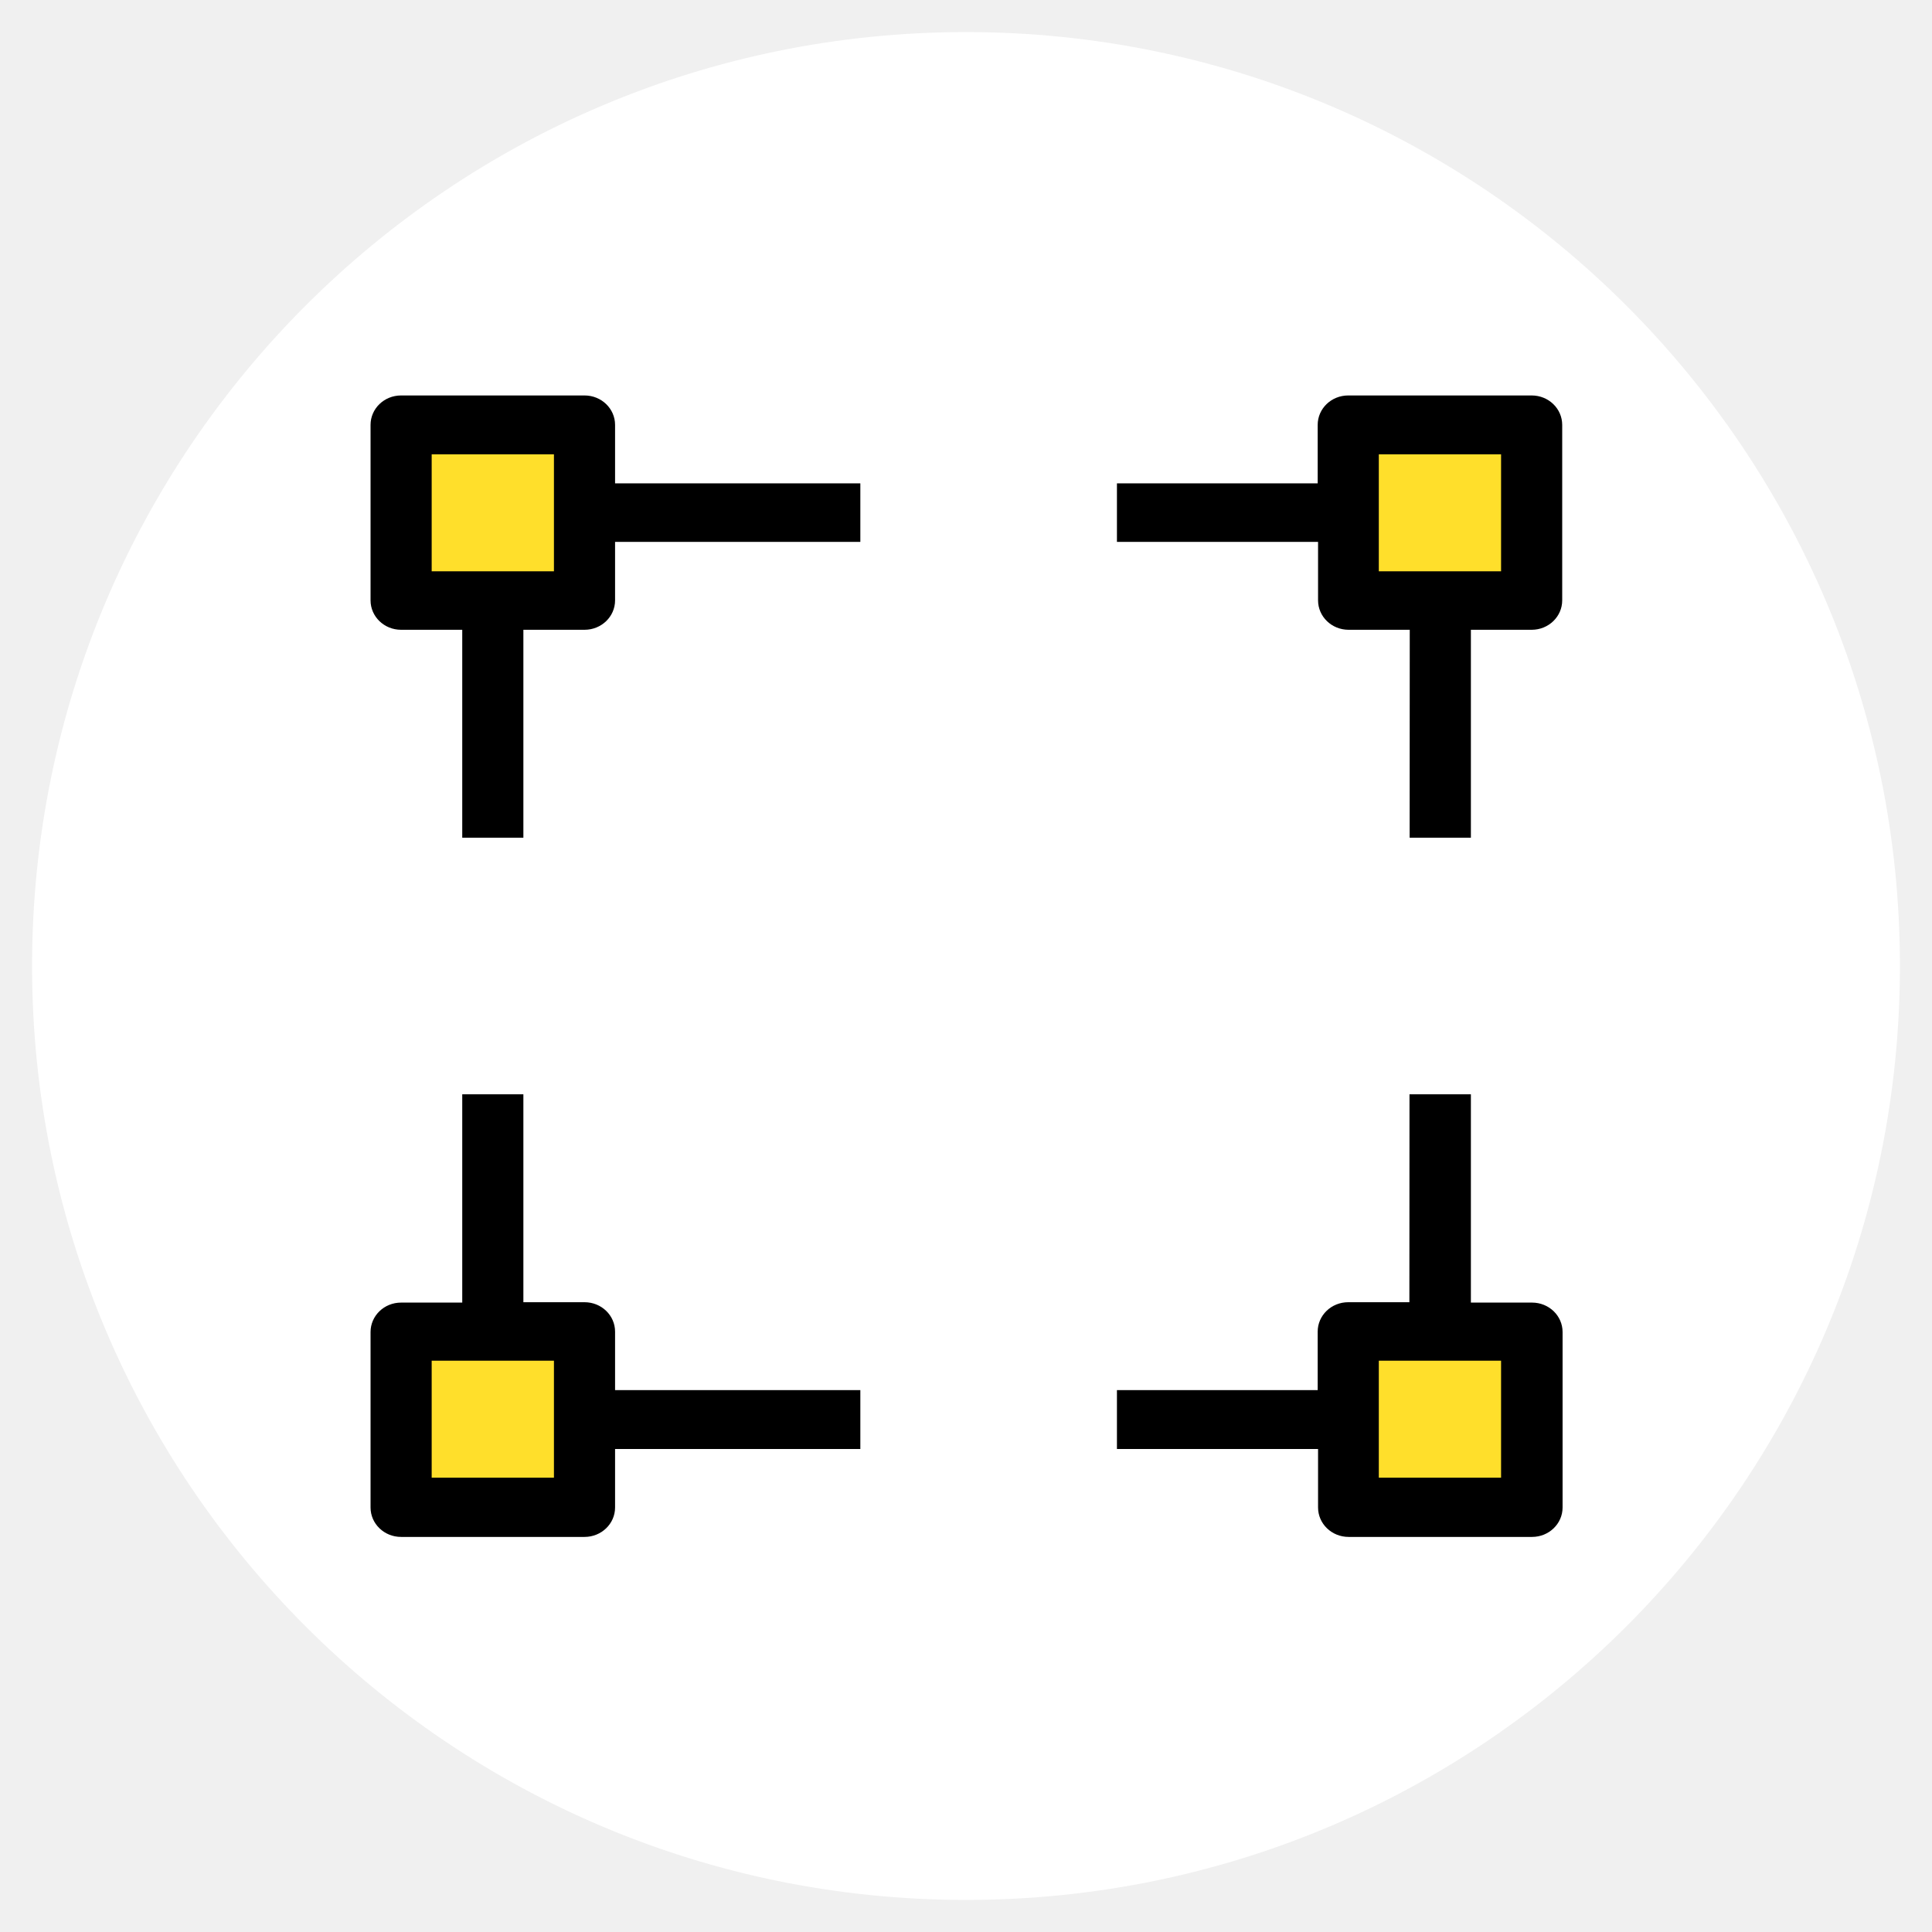
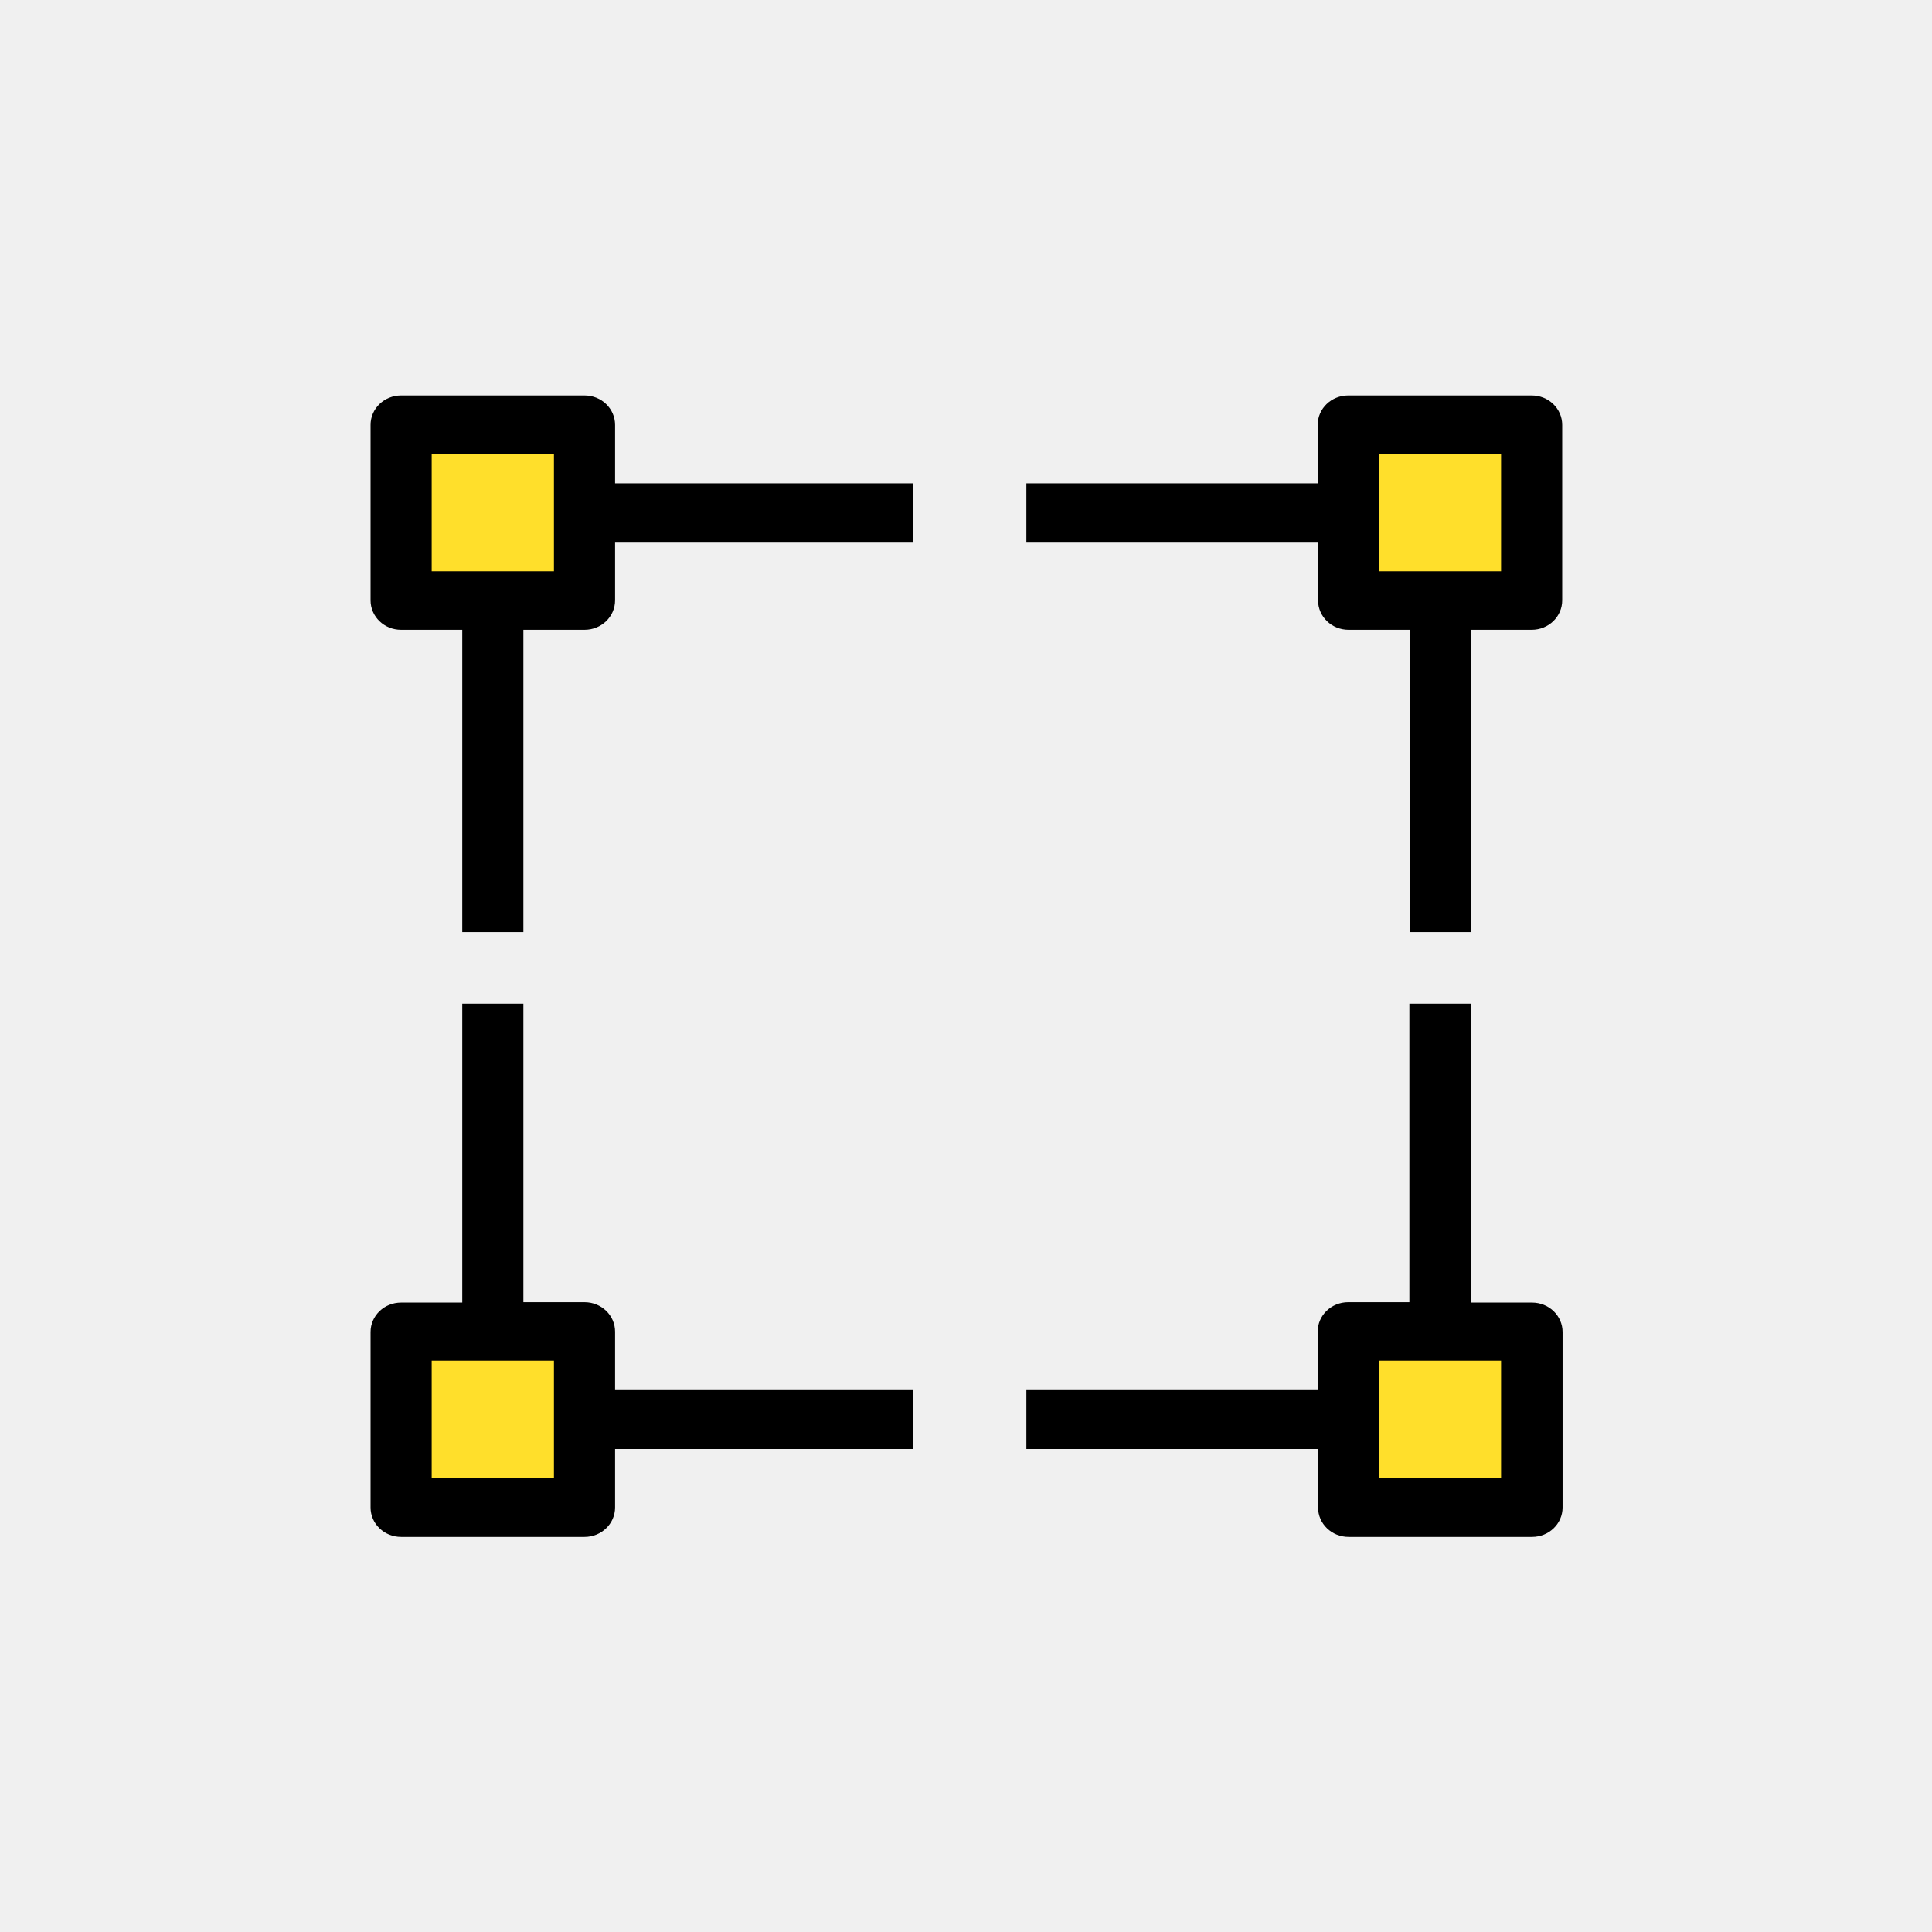
<svg xmlns="http://www.w3.org/2000/svg" version="1.1" id="Capa_1" x="0px" y="0px" viewBox="0 0 512 512" style="enable-background:new 0 0 512 512;" xml:space="preserve">
  <style type="text/css">
- 	.st0{fill:#FFFFFF;}
- 	.st1{fill:#FFDF2B;}
+ 	.st0{fill:#FFDF2B;}
</style>
  <g>
    <g>
-       <circle class="st0" cx="256" cy="256" r="247.5" />
-       <ellipse class="st0" cx="273.2" cy="218.5" rx="17.1" ry="17.1" />
+       <g>
+         <polygon class="st0" points="405.9,352.9 405.9,399.4 357.3,399.4 357.3,376.1 357.3,352.9 381.6,352.9    " />
+         <polygon class="st0" points="154.9,376.1 154.9,399.4 106.3,399.4 106.3,352.9 130.6,352.9 154.9,352.9    " />
+         <polygon class="st0" points="405.9,112.6 405.9,159.1 381.6,159.1 357.3,159.1 357.3,135.9 357.3,112.6    " />
+         <polygon class="st0" points="154.9,135.9 154.9,159.1 130.6,159.1 106.3,159.1 106.3,112.6 154.9,112.6    " />
+       </g>
+       <path d="M406,345.2h-16.2V266h-16.3l0,79.1h-16.2c-4.5,0-8.1,3.5-8.1,7.8v15.5H272V384h77.3v15.5c0,4.3,3.6,7.8,8.1,7.8H406    c4.5,0,8.1-3.5,8.1-7.8V353C414.1,348.7,410.5,345.2,406,345.2z M397.8,391.6h-32.4v-31h32.4V391.6z" />
+       <path d="M389.8,166.9h16.1c4.5,0,8.1-3.5,8.1-7.8v-46.5c0-4.3-3.6-7.8-8.1-7.8h-48.6c-4.5,0-8.1,3.5-8.1,7.8v15.5H272v15.5h77.3    v15.5c0,4.3,3.6,7.8,8.1,7.8h16.2l0,80.1h16.2V166.9z M365.4,151.4v-31h32.4v31H365.4z" />
+       <path d="M163,352.9c0-4.3-3.6-7.8-8.1-7.8h-16.2V266h-16.2v79.2h-16.2c-4.5,0-8.1,3.5-8.1,7.8v46.5c0,4.3,3.6,7.8,8.1,7.8h48.6    c4.5,0,8.1-3.5,8.1-7.8V384h79v-15.6h-79V352.9z M146.8,391.6h-32.4v-31h32.4V391.6z" />
+       <path d="M138.7,166.9h16.2c4.5,0,8.1-3.5,8.1-7.8v-15.5h79v-15.5h-79v-15.5c0-4.3-3.6-7.8-8.1-7.8h-48.6c-4.5,0-8.1,3.5-8.1,7.8    v46.5c0,4.3,3.6,7.8,8.1,7.8h16.2V247h16.2V166.9z M114.4,151.4v-31h32.4v31H114.4z" />
    </g>
-     <g>
-       <g>
-         <polygon class="st1" points="405.9,352.9 405.9,399.4 357.3,399.4 357.3,376.1 357.3,352.9 381.6,352.9    " />
-         <polygon class="st1" points="154.9,376.1 154.9,399.4 106.3,399.4 106.3,352.9 130.6,352.9 154.9,352.9    " />
-         <polygon class="st1" points="405.9,112.6 405.9,159.1 381.6,159.1 357.3,159.1 357.3,135.9 357.3,112.6    " />
-         <polygon class="st1" points="154.9,135.9 154.9,159.1 130.6,159.1 106.3,159.1 106.3,112.6 154.9,112.6    " />
-       </g>
-       <path d="M405.9,166.9c4.5,0,8.1-3.5,8.1-7.8v-46.5c0-4.3-3.6-7.8-8.1-7.8h-48.6c-4.5,0-8.1,3.5-8.1,7.8v15.5H163v-15.5    c0-4.3-3.6-7.8-8.1-7.8h-48.6c-4.5,0-8.1,3.5-8.1,7.8v46.5c0,4.3,3.6,7.8,8.1,7.8h16.2v178.3h-16.2c-4.5,0-8.1,3.5-8.1,7.8v46.5    c0,4.3,3.6,7.8,8.1,7.8h48.6c4.5,0,8.1-3.5,8.1-7.8V384h186.3v15.5c0,4.3,3.6,7.8,8.1,7.8H406c4.5,0,8.1-3.5,8.1-7.8V353    c0-4.3-3.6-7.8-8.1-7.8h-16.2V166.9H405.9z M365.4,120.4h32.4v31h-32.4V120.4z M114.4,120.4h32.4v31h-32.4V120.4z M146.8,391.6    h-32.4v-31h32.4V391.6z M397.8,391.6h-32.4v-31h32.4V391.6z M373.5,345.1h-16.2c-4.5,0-8.1,3.5-8.1,7.8v15.5H163v-15.5    c0-4.3-3.6-7.8-8.1-7.8h-16.2V166.9h16.2c4.5,0,8.1-3.5,8.1-7.8v-15.5h186.3v15.5c0,4.3,3.6,7.8,8.1,7.8h16.2L373.5,345.1    L373.5,345.1z" />
-     </g>
-     <rect x="228" y="96" class="st0" width="68" height="320" />
-     <rect x="96" y="222" class="st0" width="320" height="68" />
  </g>
</svg>
